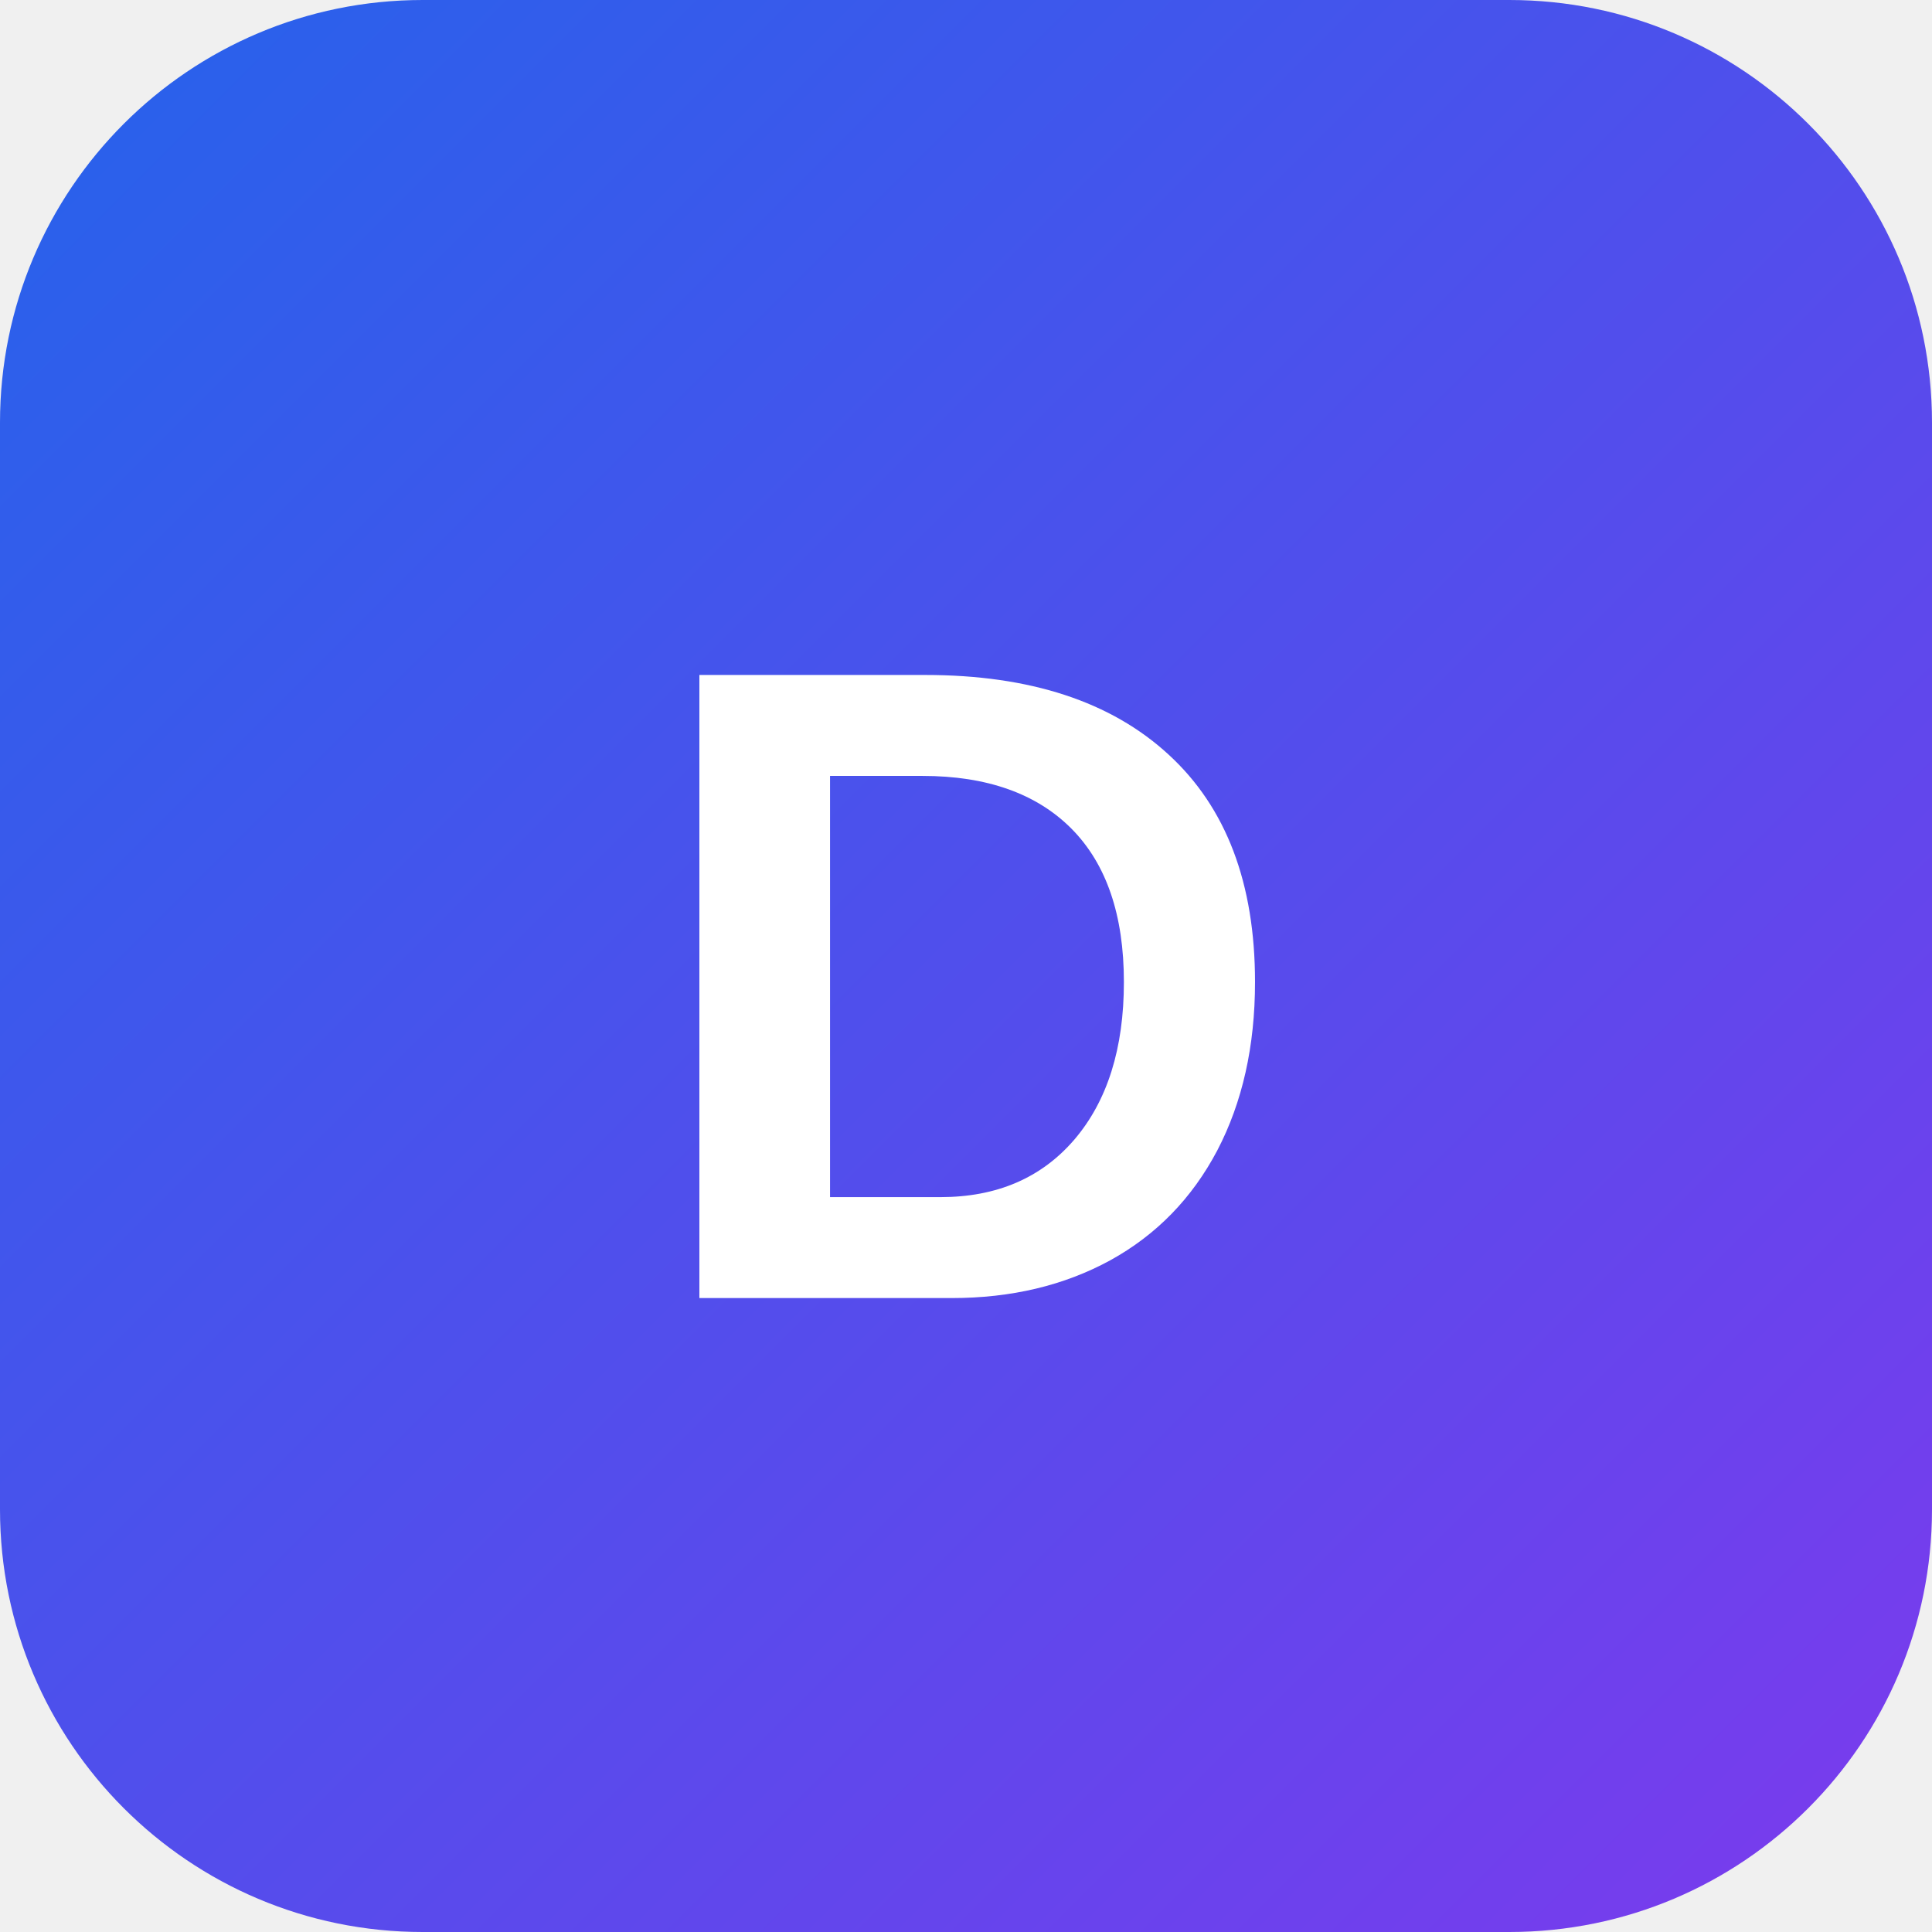
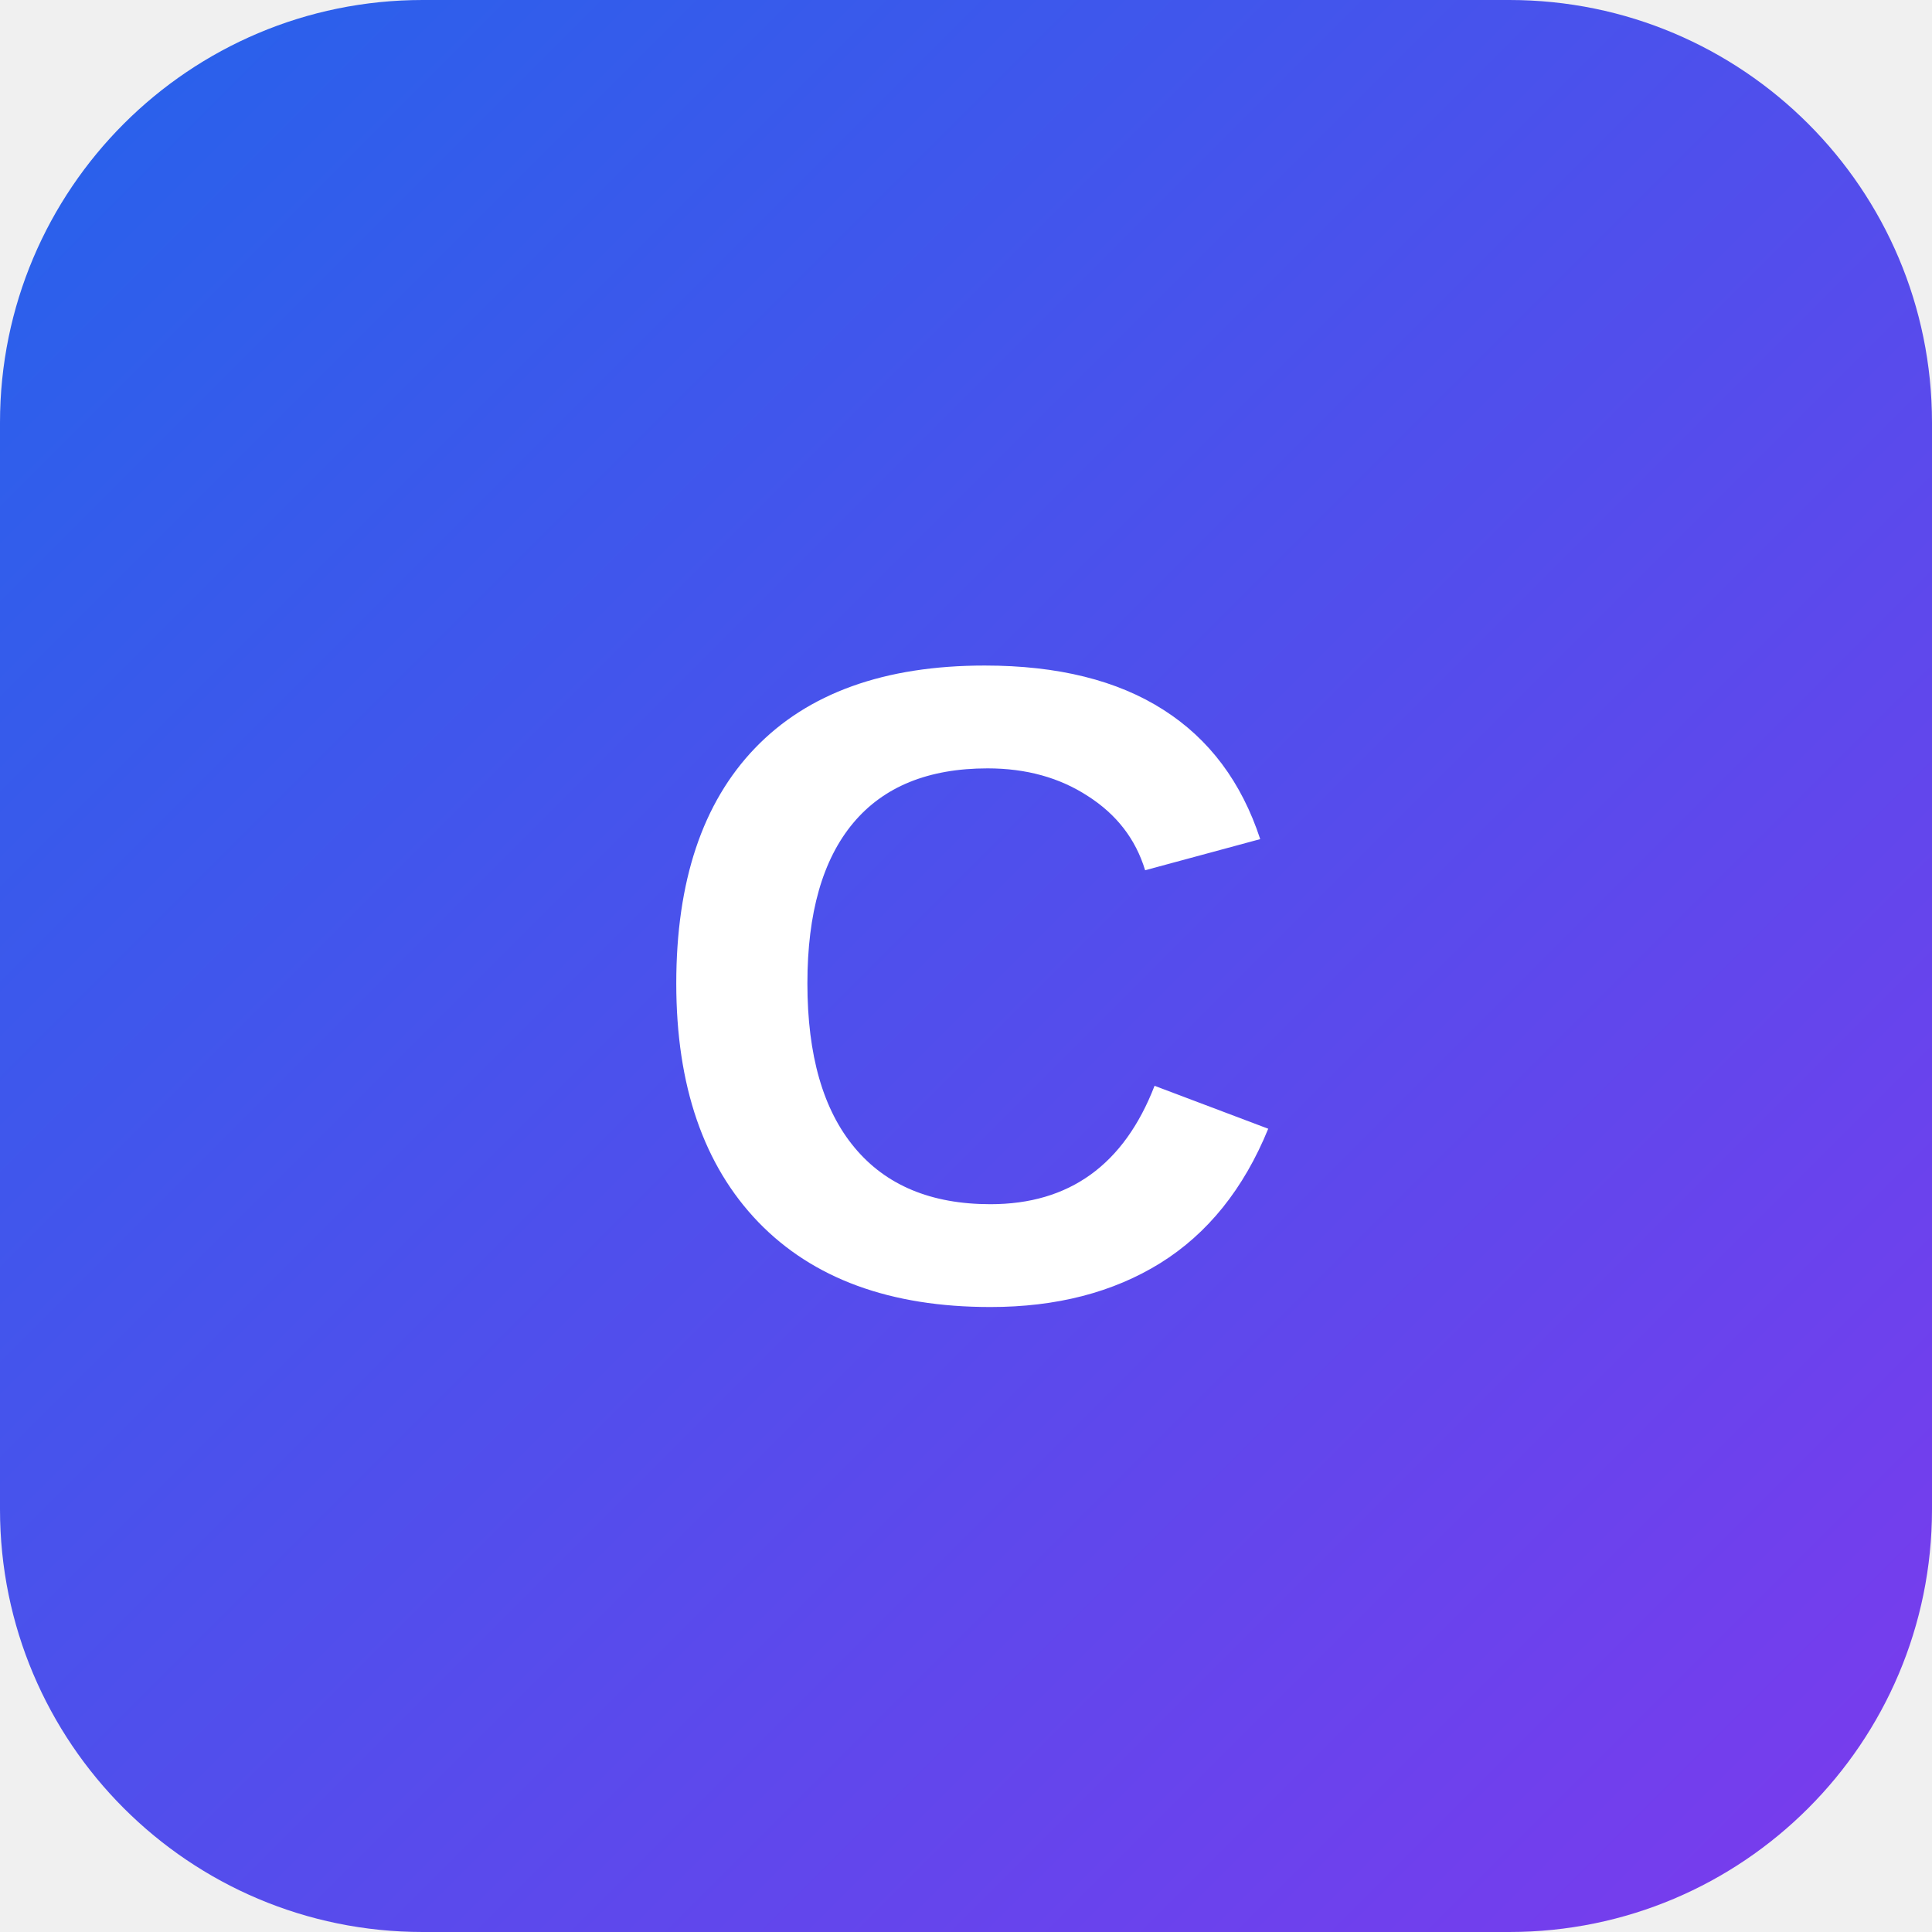
<svg xmlns="http://www.w3.org/2000/svg" viewBox="0 0 64 64">
  <defs>
    <linearGradient id="g" x1="0" y1="0" x2="1" y2="1">
      <stop offset="0%" stop-color="#2563eb" />
      <stop offset="100%" stop-color="#7c3aed" />
    </linearGradient>
  </defs>
  <rect width="64" height="64" rx="14" fill="url(#g)" />
-   <text x="32" y="43" font-family="Arial, sans-serif" font-size="30" font-weight="bold" fill="white" text-anchor="middle">D</text>
+   <text x="32" y="43" font-family="Arial, sans-serif" font-size="30" font-weight="bold" fill="white" text-anchor="middle">C</text>
</svg>
